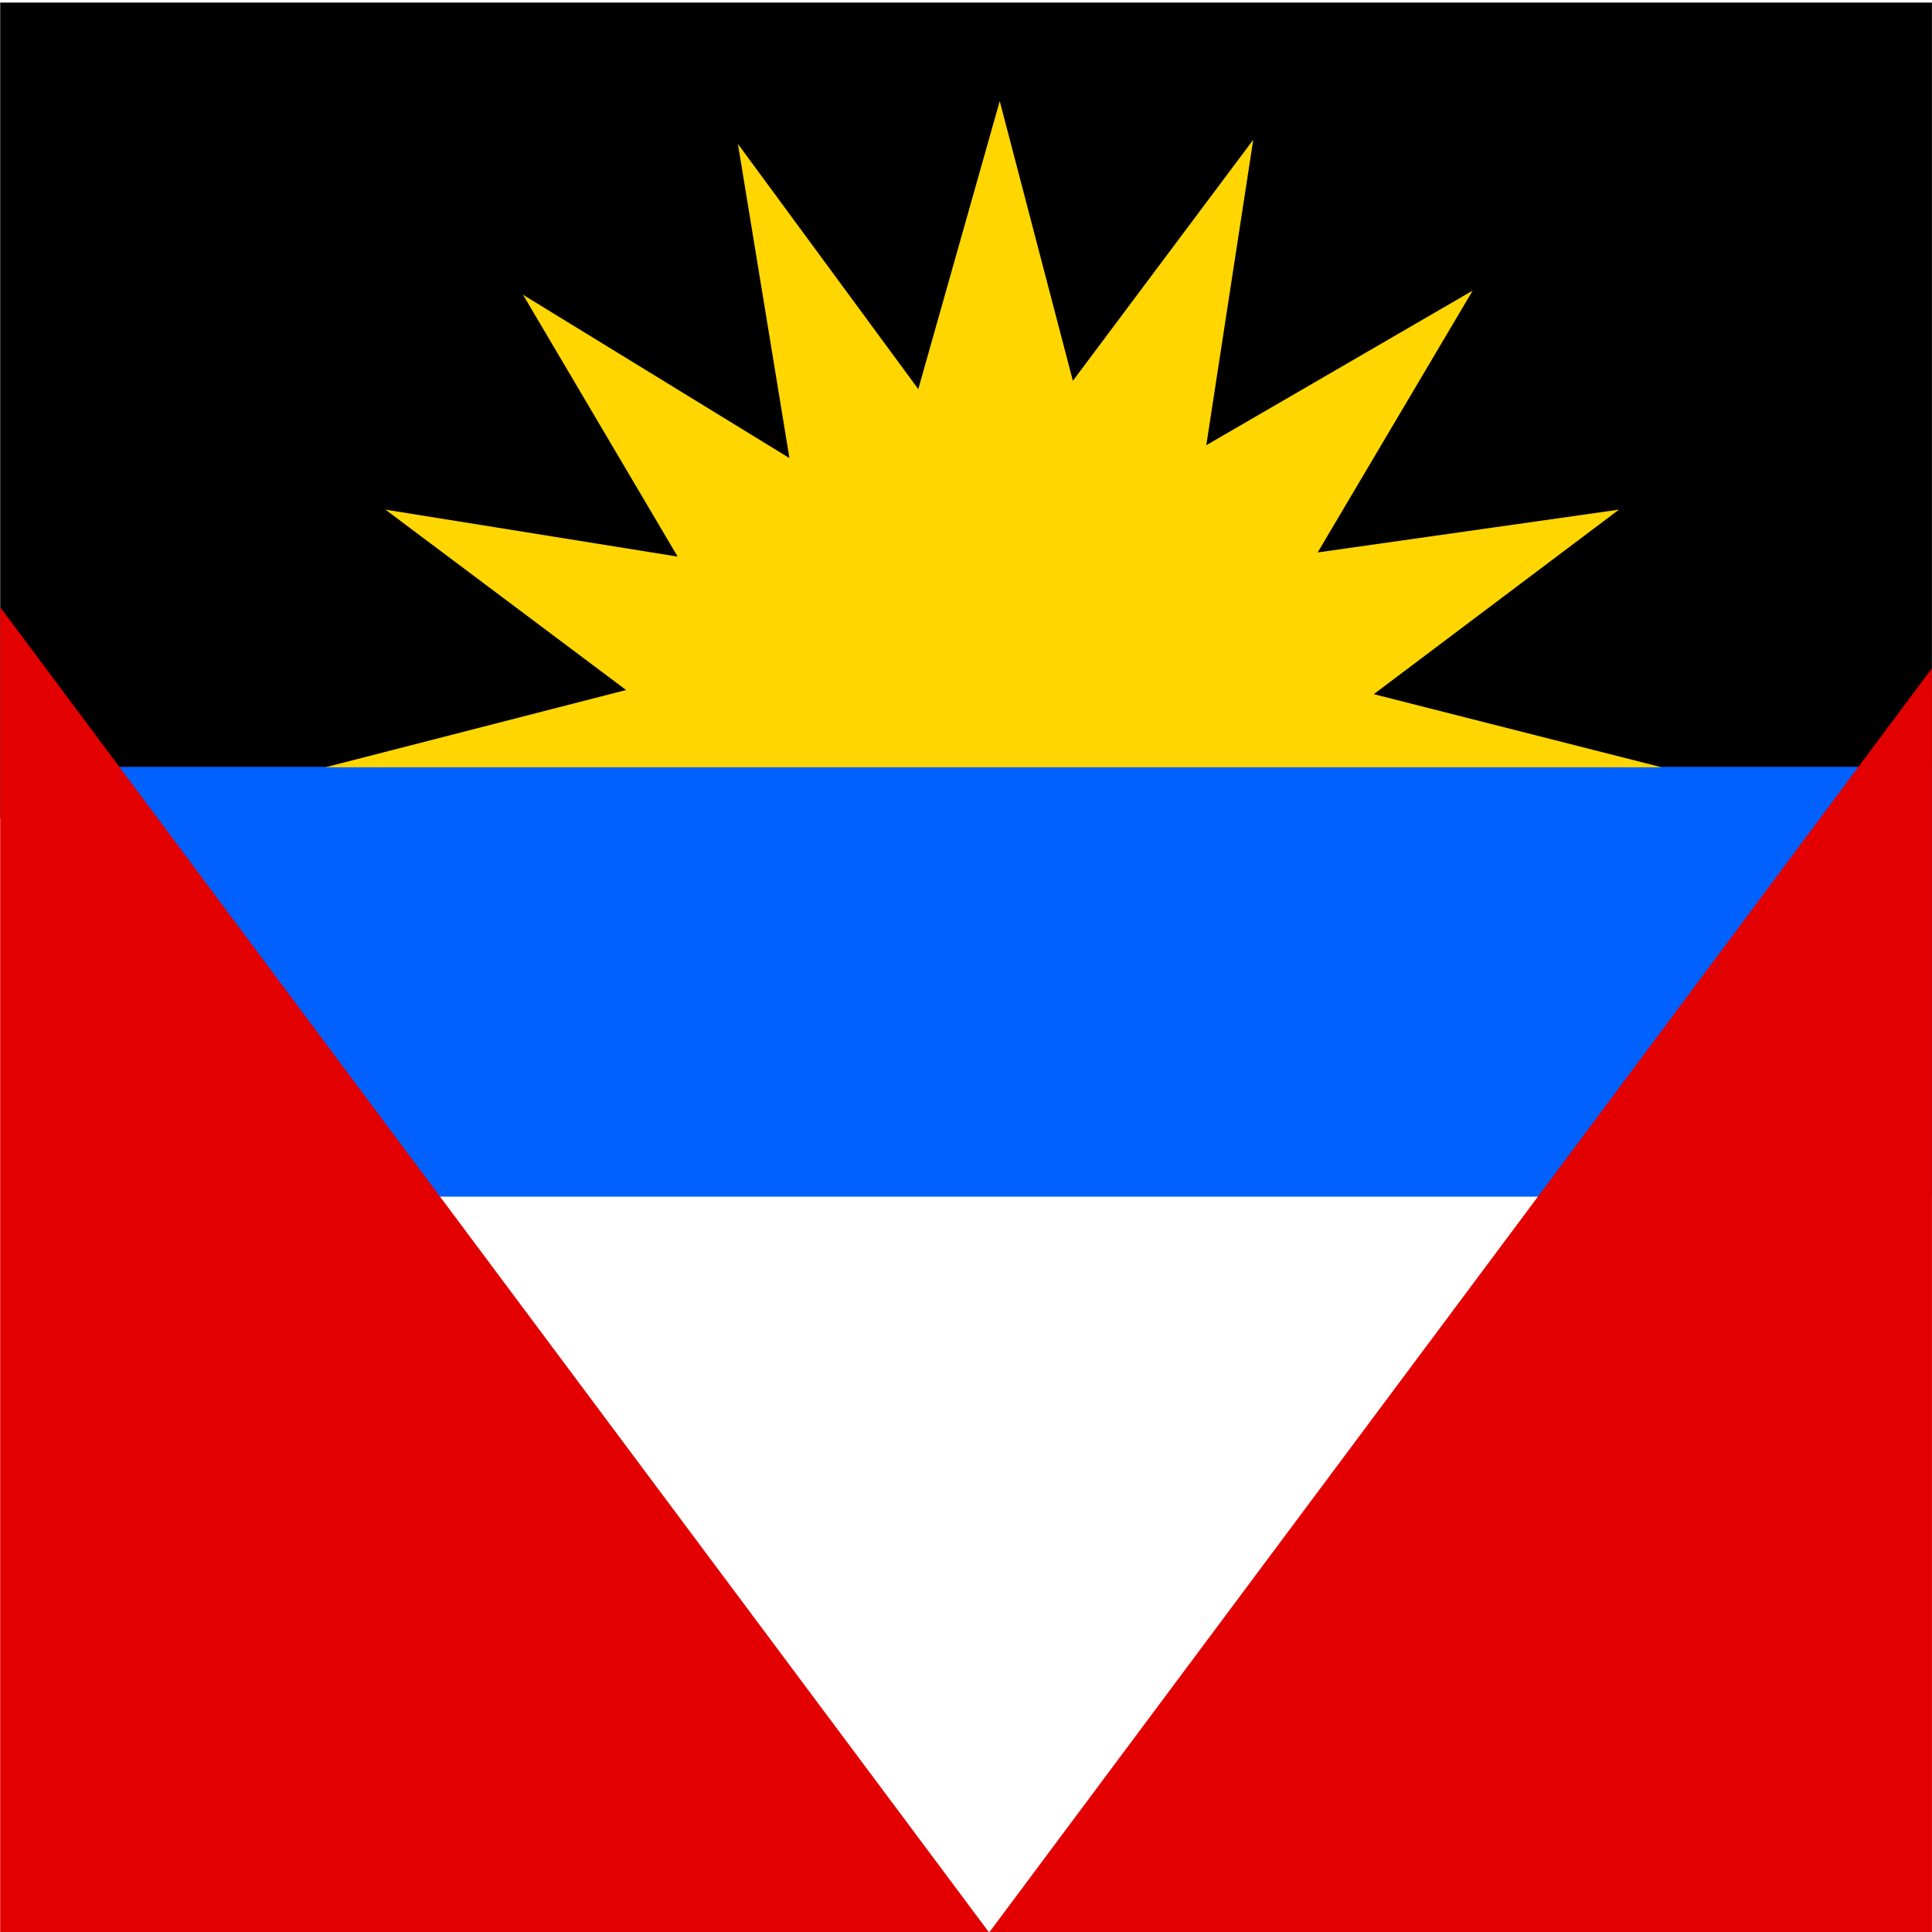
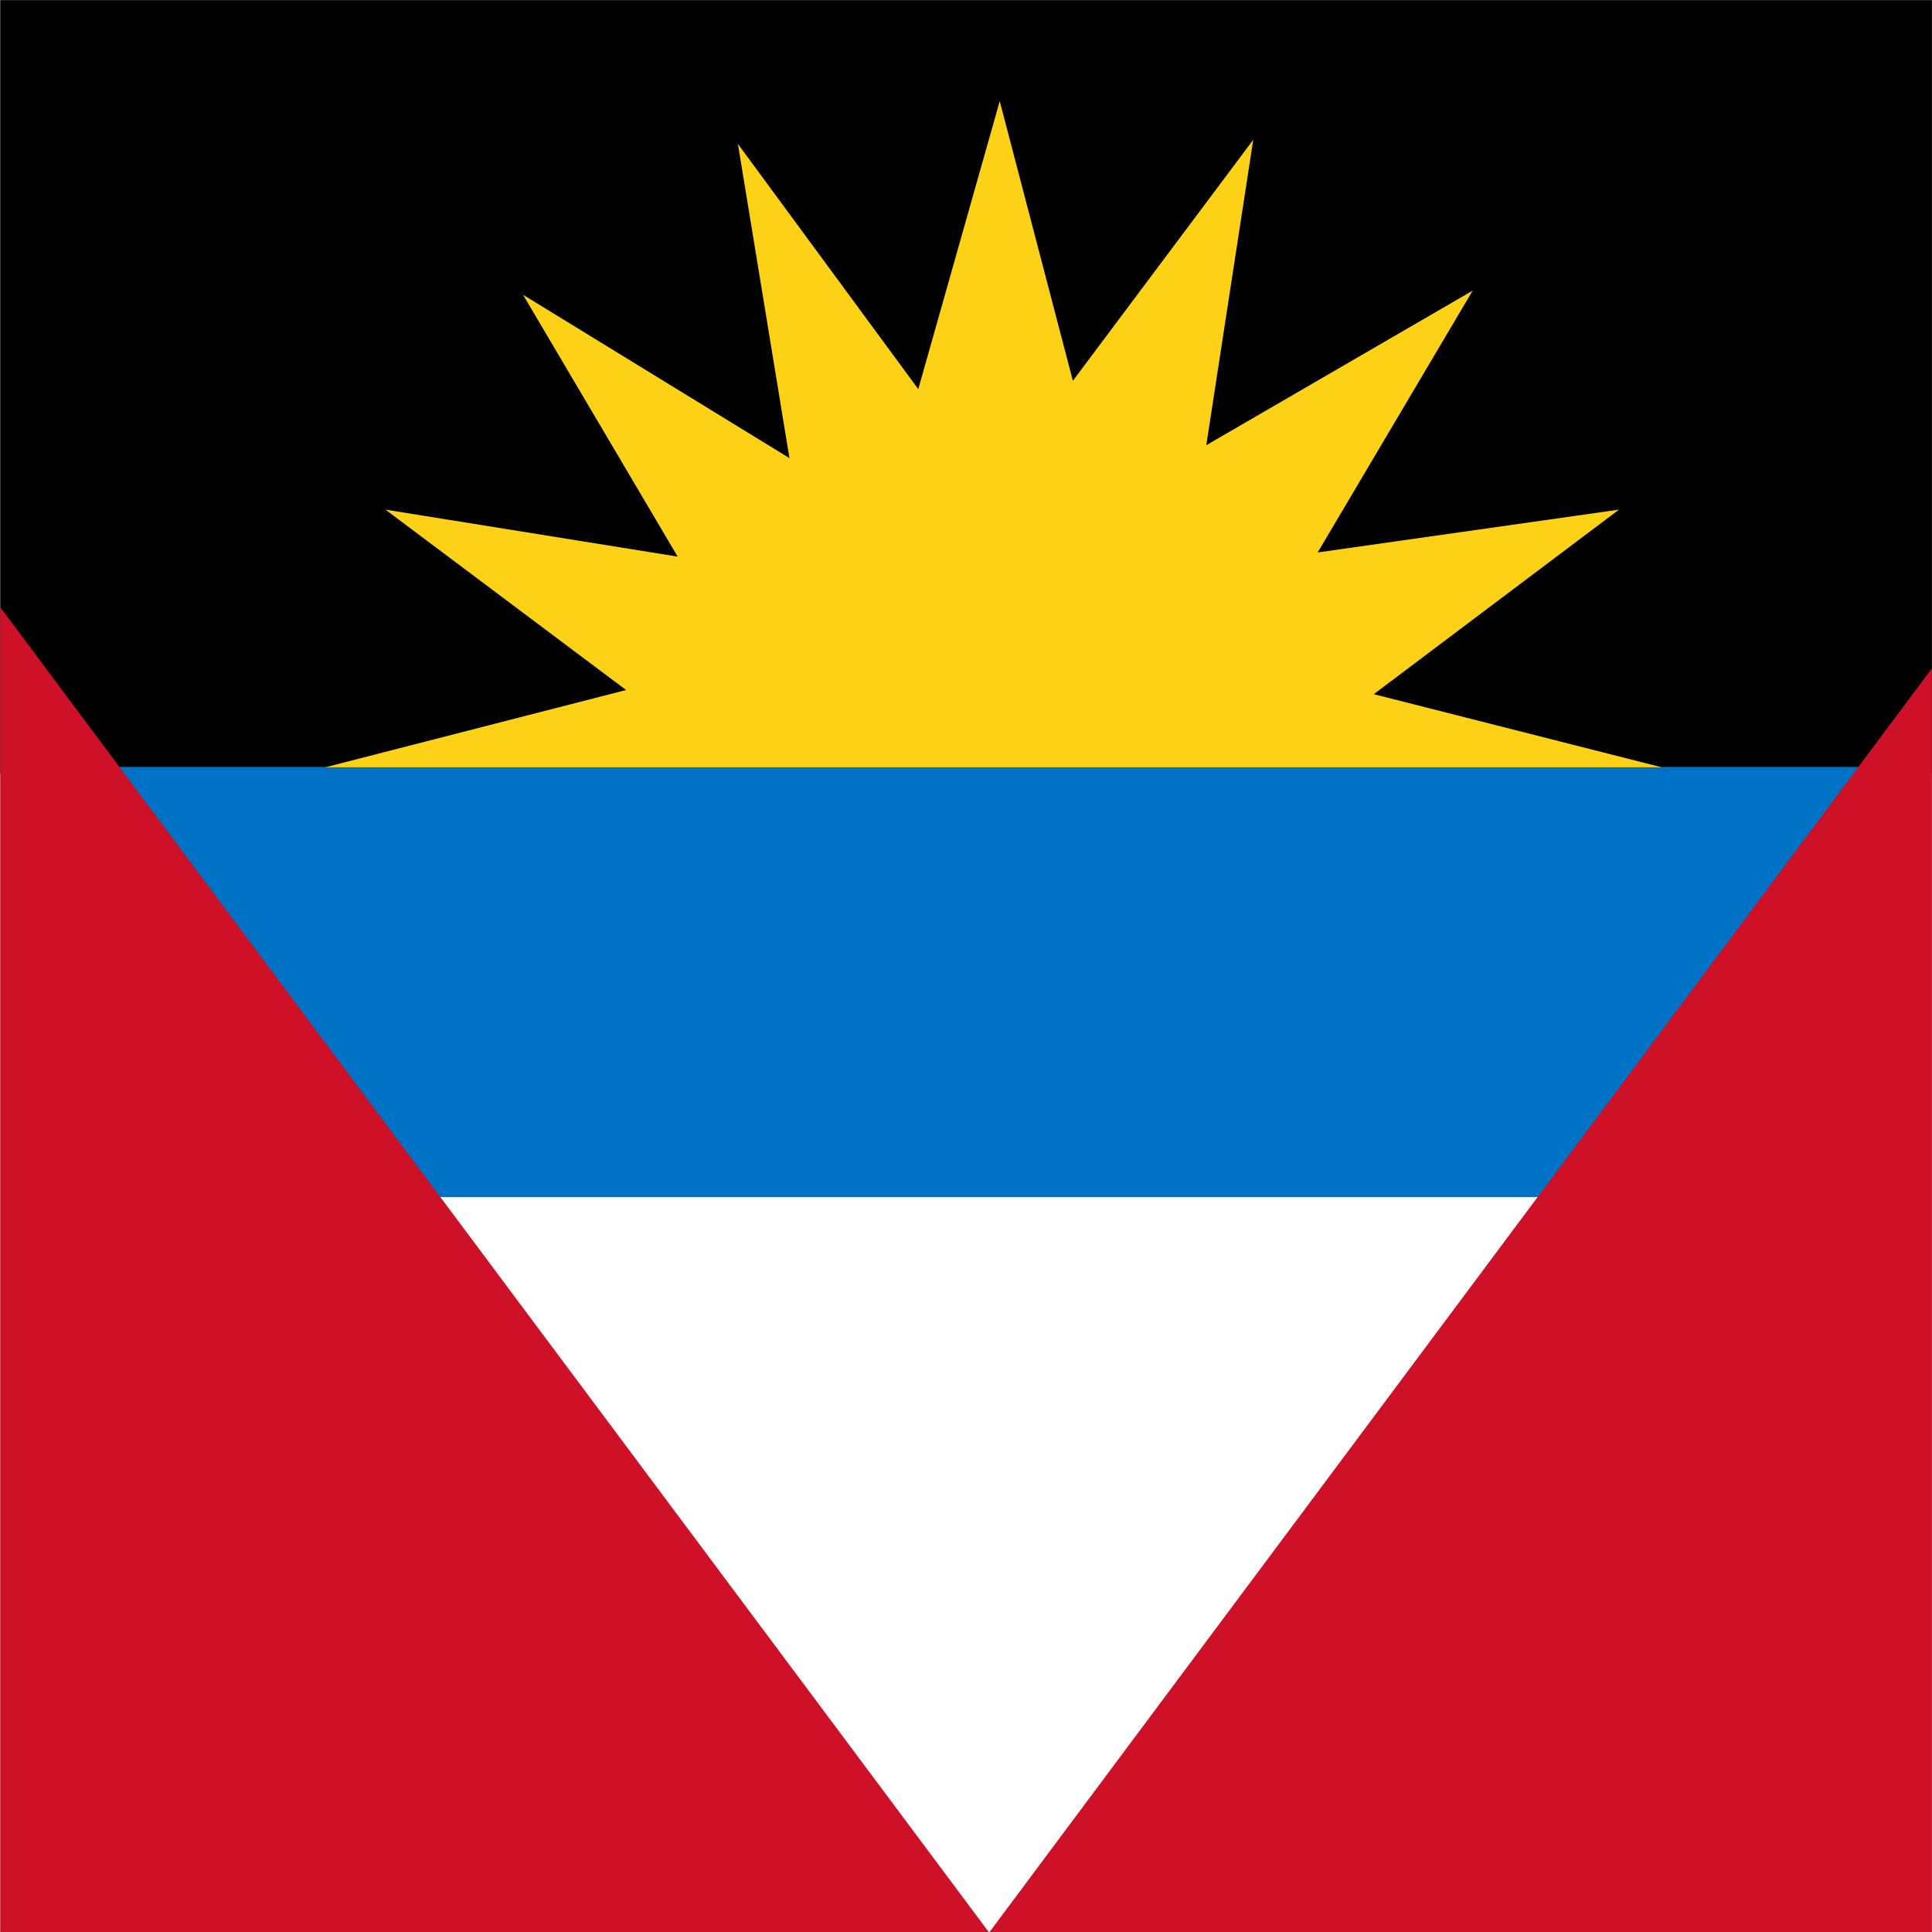
<svg xmlns="http://www.w3.org/2000/svg" id="flag-icons-ag" viewBox="0 0 512 512">
  <defs>
    <clipPath id="a">
      <path fill="#25ff01" d="M109 47.6h464.8v464.9H109z" />
    </clipPath>
  </defs>
  <g fill-rule="evenodd" clip-path="url(#a)" transform="translate(-120 -52.4) scale(1.1014)">
    <path fill="#fff" d="M0 47.6h693V512H0z" />
-     <path d="M1.5 48.2h690.9v196.2H1.5z" />
-     <path fill="#0061ff" d="M128.3 232.1h458.5v103.4H128.3z" />
-     <path fill="#e20000" d="M692.5 49.2v463.3H347L692.5 49.2zm-691.3 0v463.3h345.7L1.2 49.2z" />
-     <path fill="#ffd600" d="m508.8 232.2-69.3-17.6 59-44.4-72.5 10.3 37.3-63-64.1 37.2 11.3-73.5-43.4 58-17.6-67.3-19.6 69.3-43.4-59 12.4 75.6-64.1-39.3 37.2 63-70.3-11.3 57.9 43.4-72.4 18.6h321.6z" />
+     <path d="M108.95 47.58h464.87V233.7H108.95V47.58Z" />
+     <path d="M128.3 232.1h435.8v103.5H128.3V232.1Z" fill="#0072c6" />
+     <path d="M692.5 49.2v463.3H347L692.5 49.2zm-691.3 0v463.3h345.7L1.2 49.2z" fill="#ce1126" />
+     <path d="m508.8 232.2-69.3-17.6 59-44.4-72.5 10.3 37.3-63-64.1 37.2 11.3-73.5-43.4 58-17.6-67.3-19.6 69.3-43.4-59 12.4 75.6-64.1-39.3 37.2 63-70.3-11.3 57.9 43.4-72.4 18.6h321.6z" fill="#fcd116" />
  </g>
</svg>
